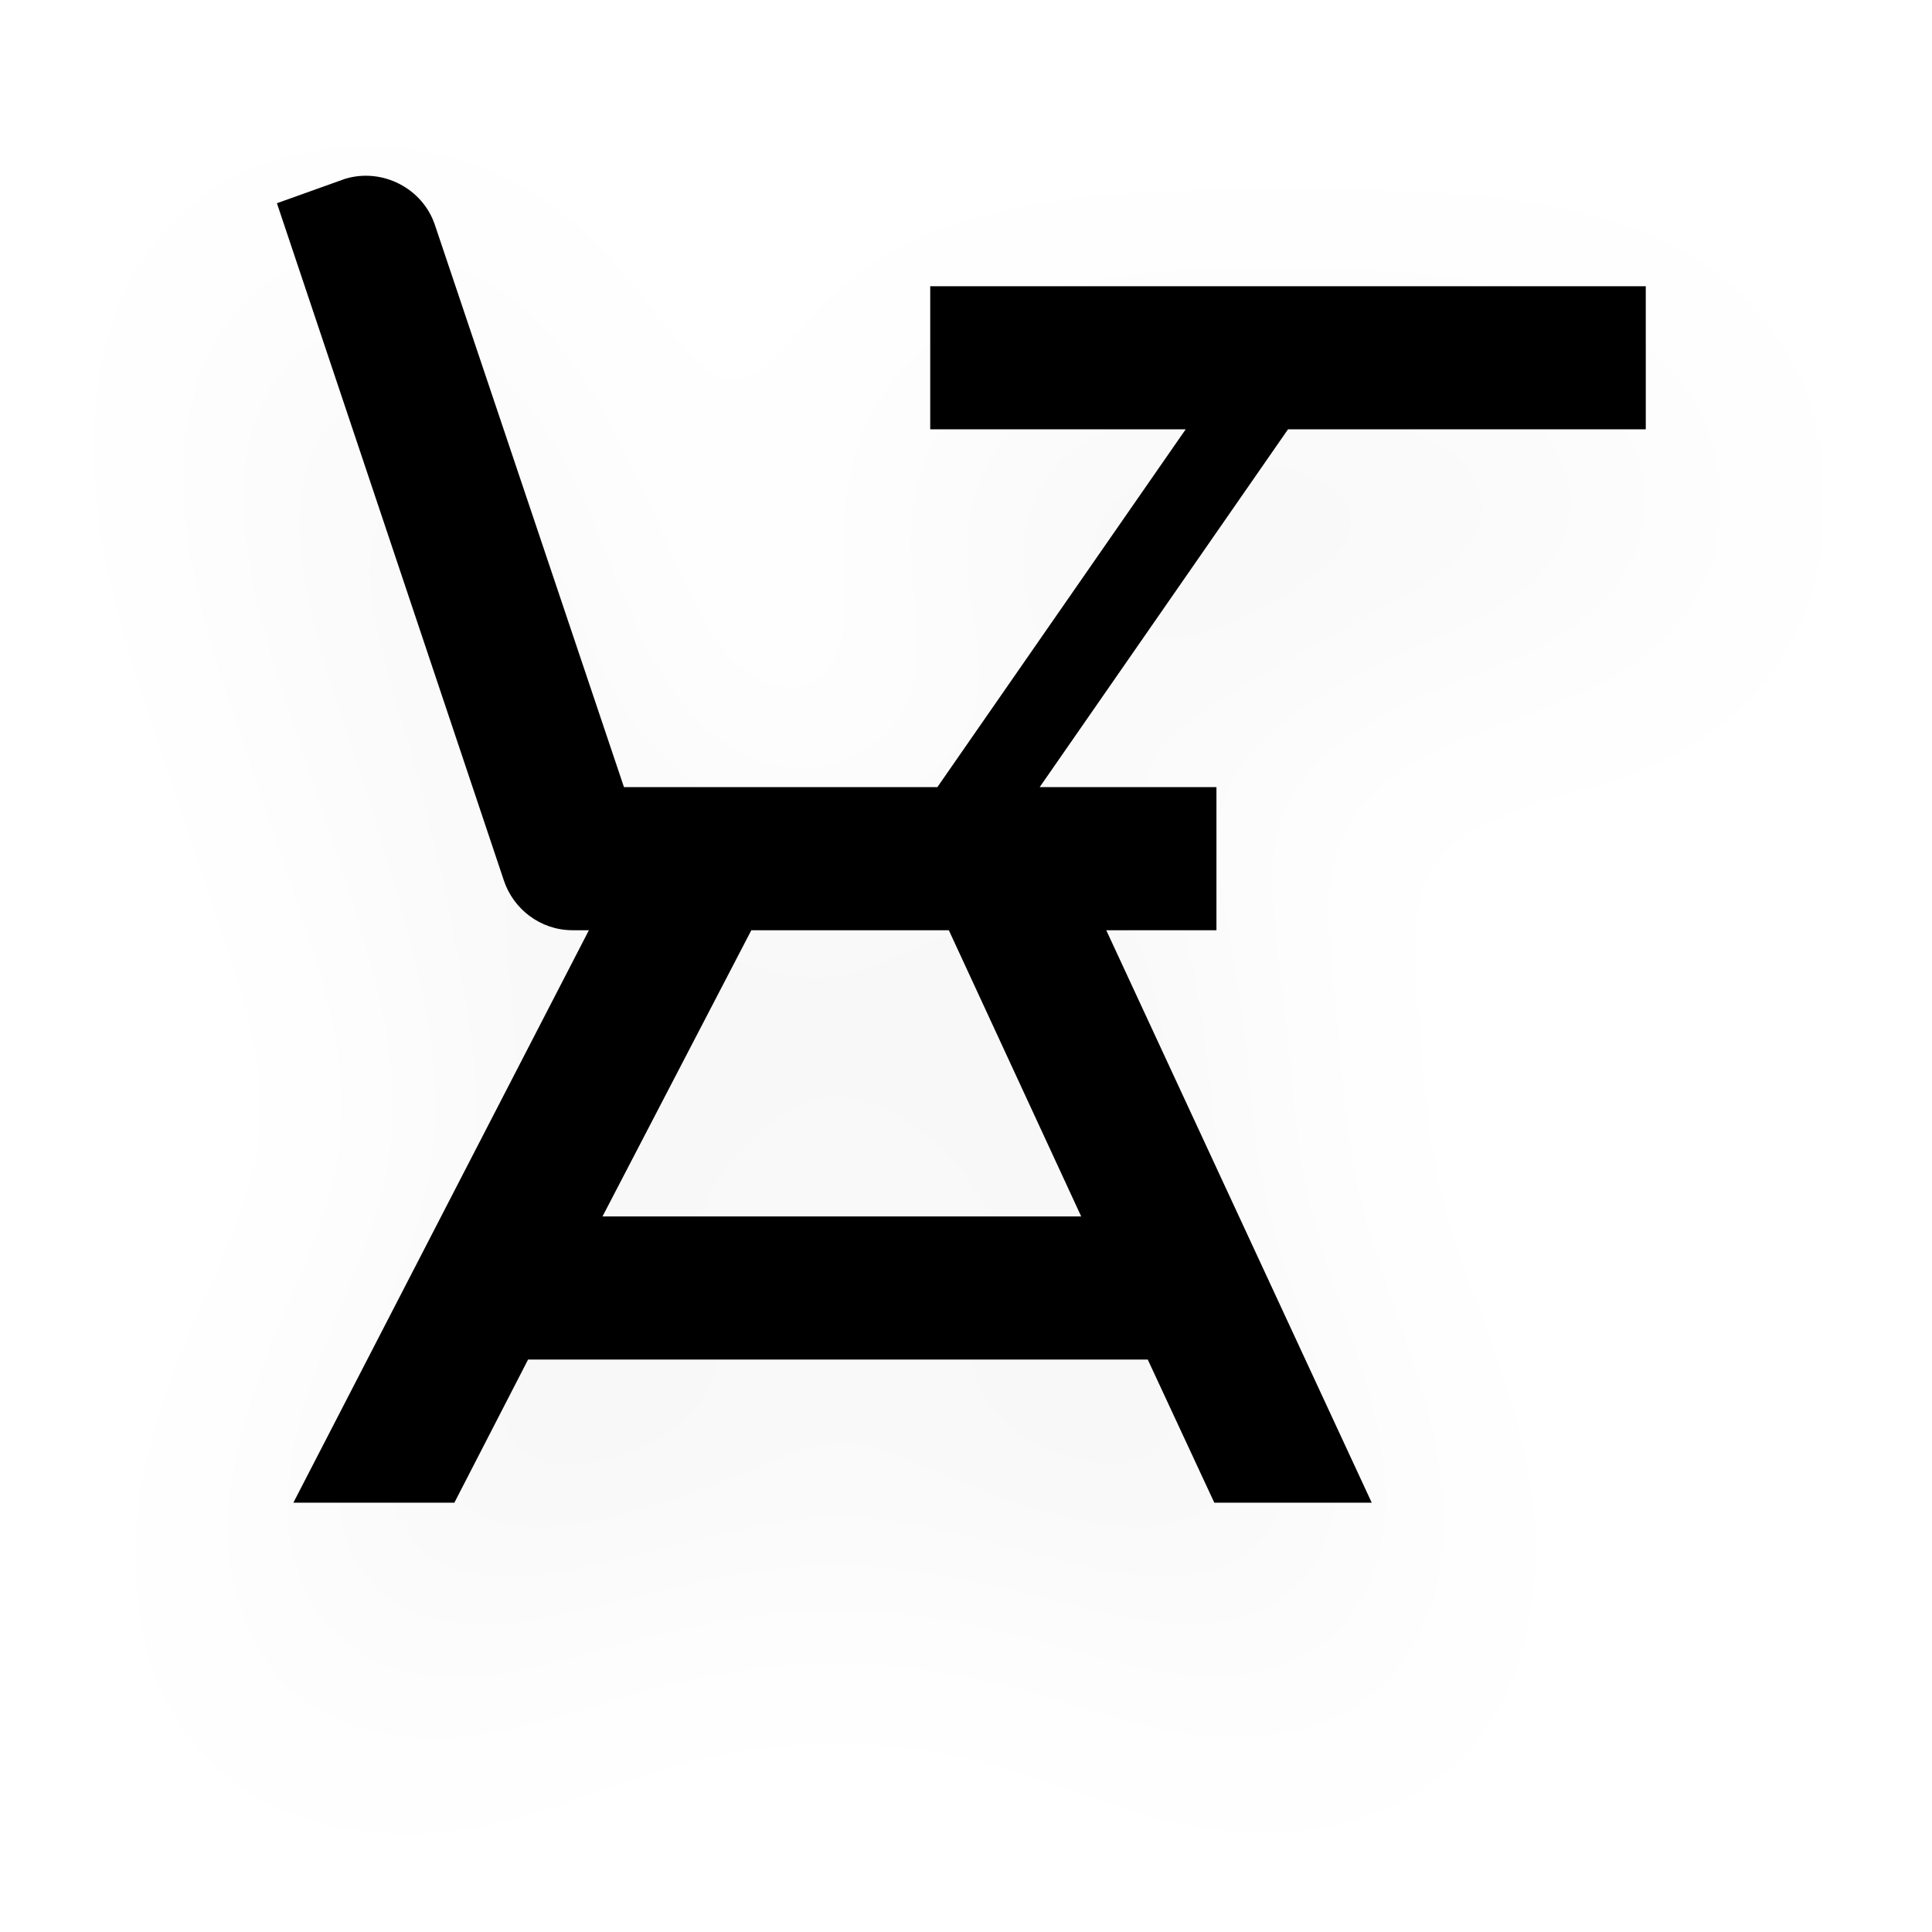
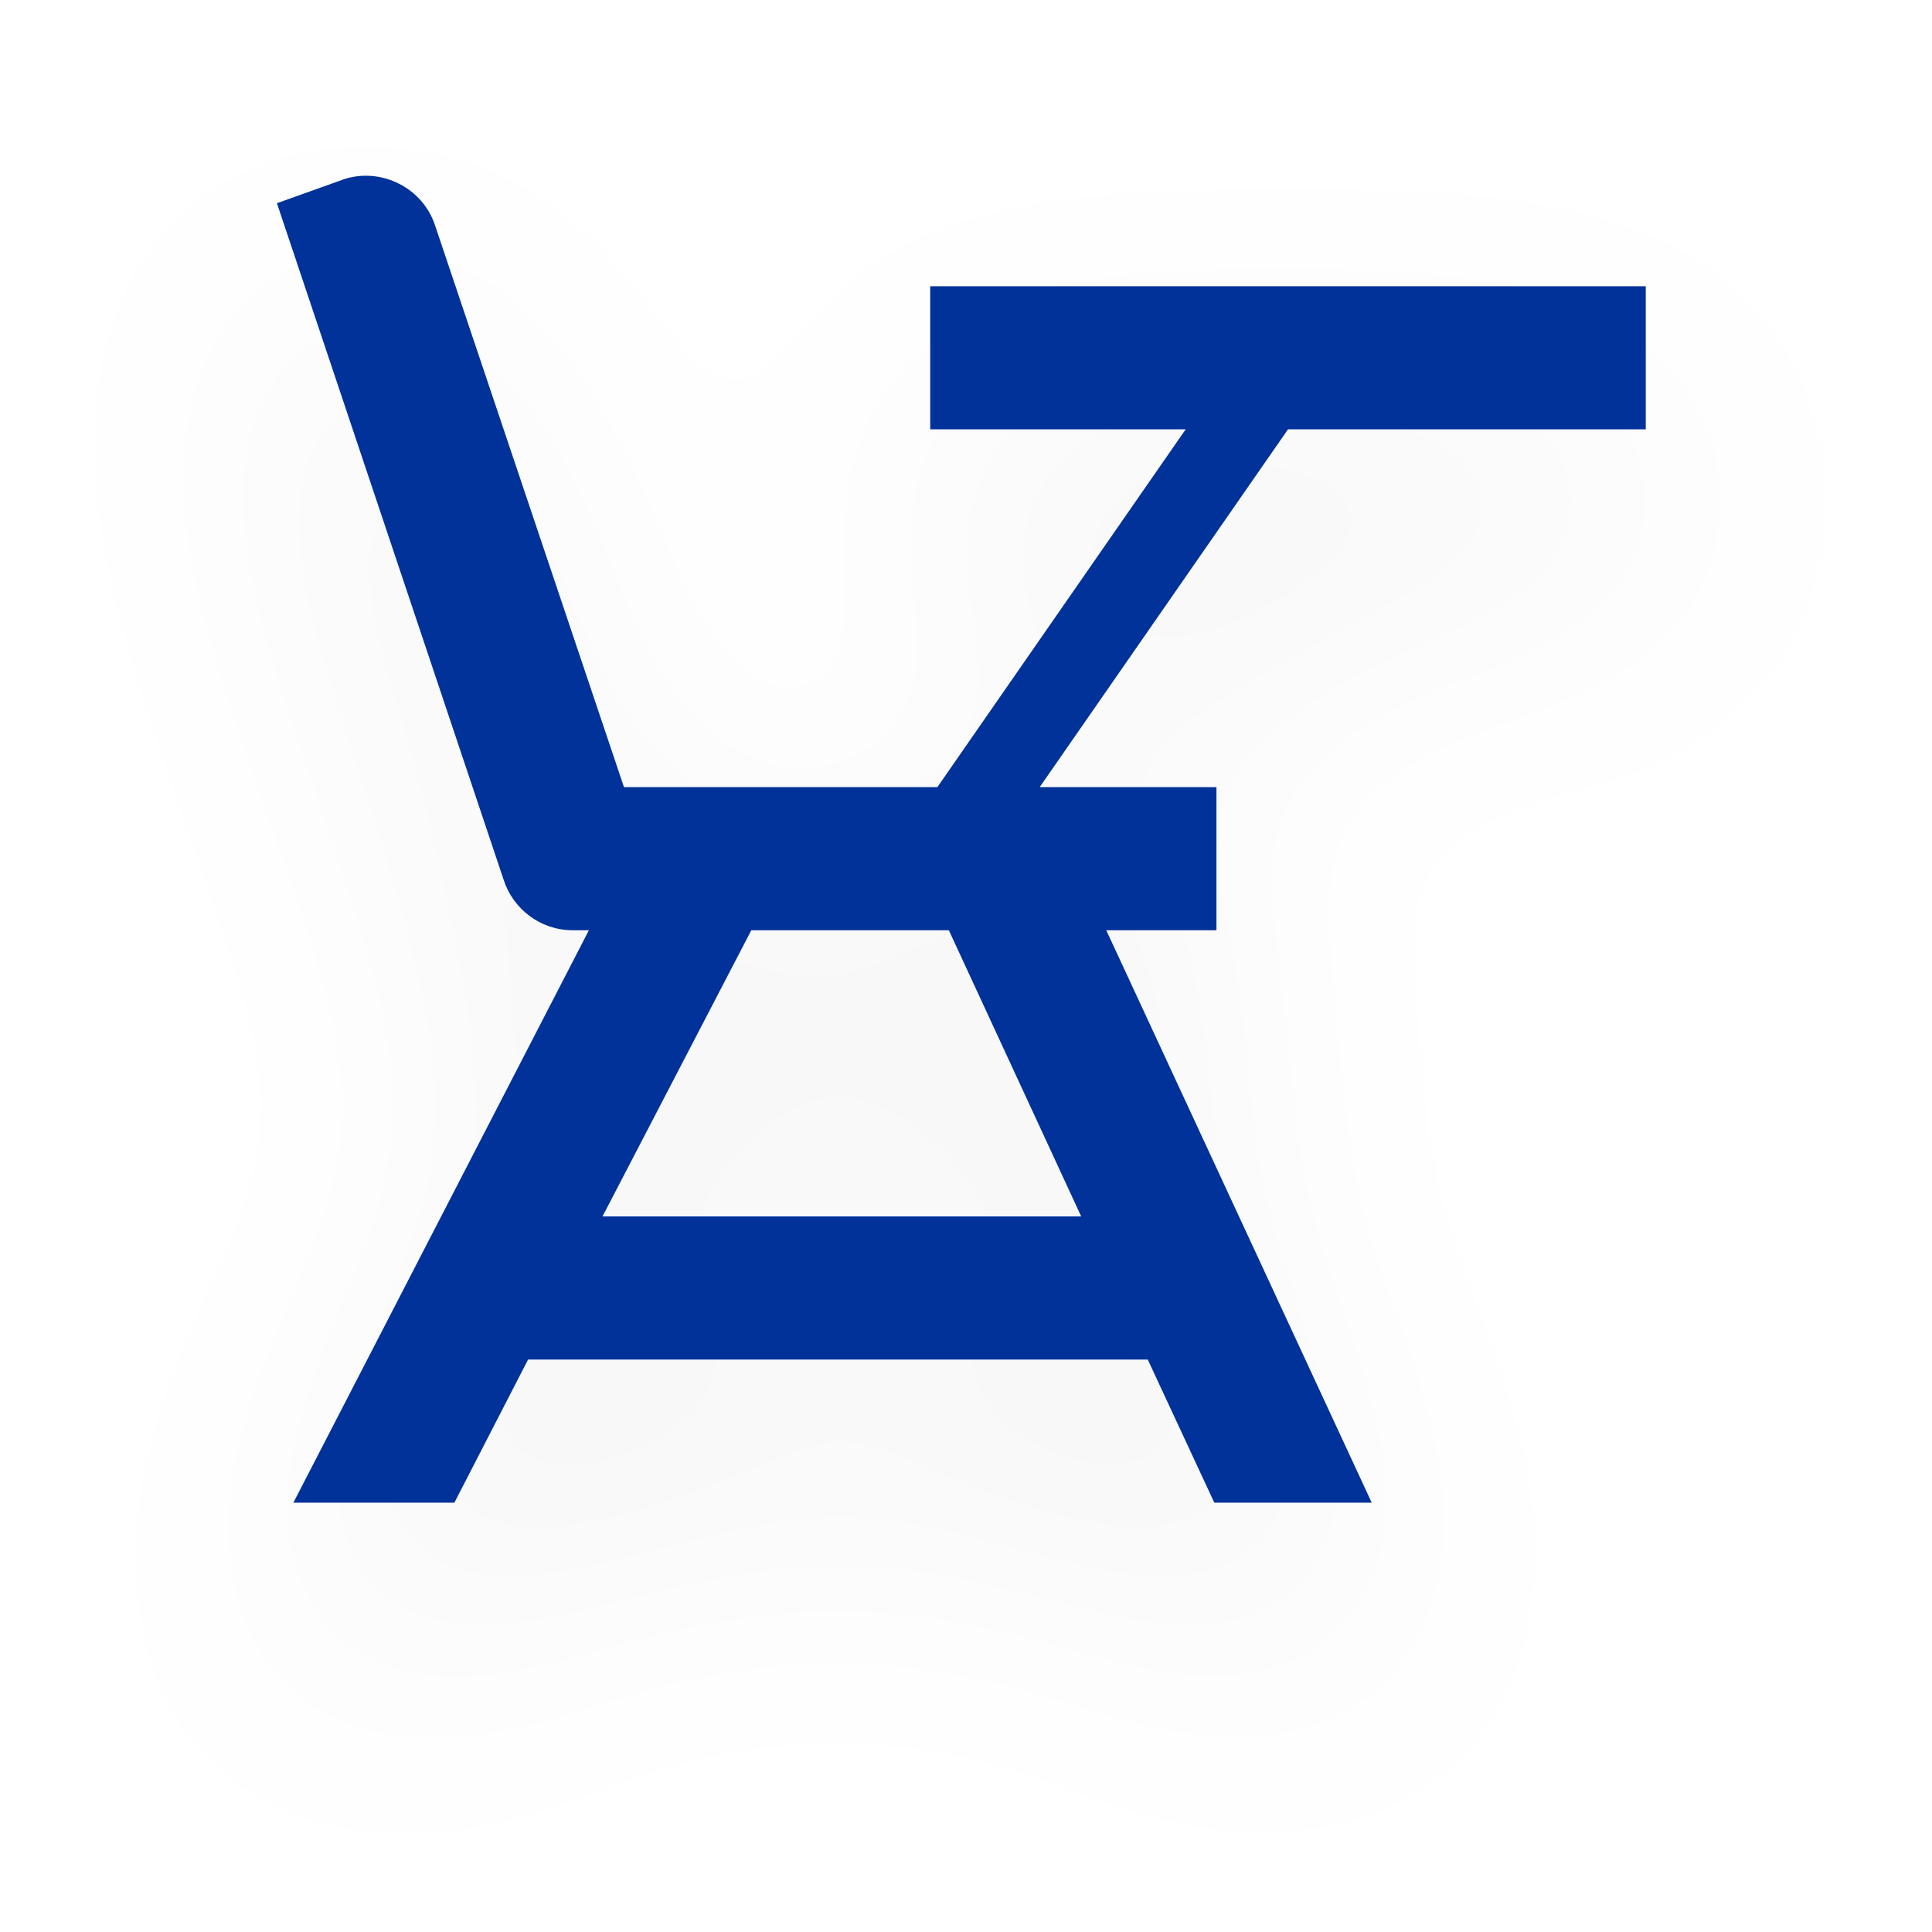
<svg xmlns="http://www.w3.org/2000/svg" width="27px" height="27px" viewBox="0 0 27 27" version="1.1">
  <defs>
    <filter x="-50%" y="-50%" width="200%" height="200%" filterUnits="objectBoundingBox" id="filter-1">
      <feOffset dx="0" dy="2" in="SourceAlpha" result="shadowOffsetOuter1" />
      <feGaussianBlur stdDeviation="2" in="shadowOffsetOuter1" result="shadowBlurOuter1" />
      <feColorMatrix values="0 0 0 0 0   0 0 0 0 0   0 0 0 0 0  0 0 0 0.05 0" type="matrix" in="shadowBlurOuter1" result="shadowMatrixOuter1" />
      <feMerge>
        <feMergeNode in="shadowMatrixOuter1" />
        <feMergeNode in="SourceGraphic" />
      </feMerge>
    </filter>
  </defs>
  <g id="OPt-2" stroke="none" stroke-width="1" fill="none" fill-rule="evenodd">
-     <g id="prog2_pro3_Mobile-Portrait_opt2-Copy-2" transform="translate(-93, -18)" fill="#000000">
+     <g id="prog2_pro3_Mobile-Portrait_opt2-Copy-2" transform="translate(-93, -18)" fill="#003399">
      <g id="nav">
        <g id="Group-6" filter="url(#filter-1)">
          <g id="ic_onCampus" transform="translate(96, 20)">
            <path d="M20,2 L20,4 L15,4 L11.53,9 L14,9 L14,11 L12.46,11 L16.17,19 L13.97,19 L13.04,17 L4.38,17 L3.35,19 L1.1,19 L5.23,11 L5,11 C4.55,11 4.17,10.7 4.04,10.3 L0.87,0.84 L1.82,0.5 C2.34,0.34 2.91,0.63 3.08,1.15 L5.72,9 L10.1,9 L13.57,4 L10,4 L10,2 L20,2 L20,2 Z M7.5,11 L5.42,15 L12.11,15 L10.26,11 L7.5,11 Z" id="Shape" />
          </g>
        </g>
      </g>
    </g>
  </g>
</svg>
